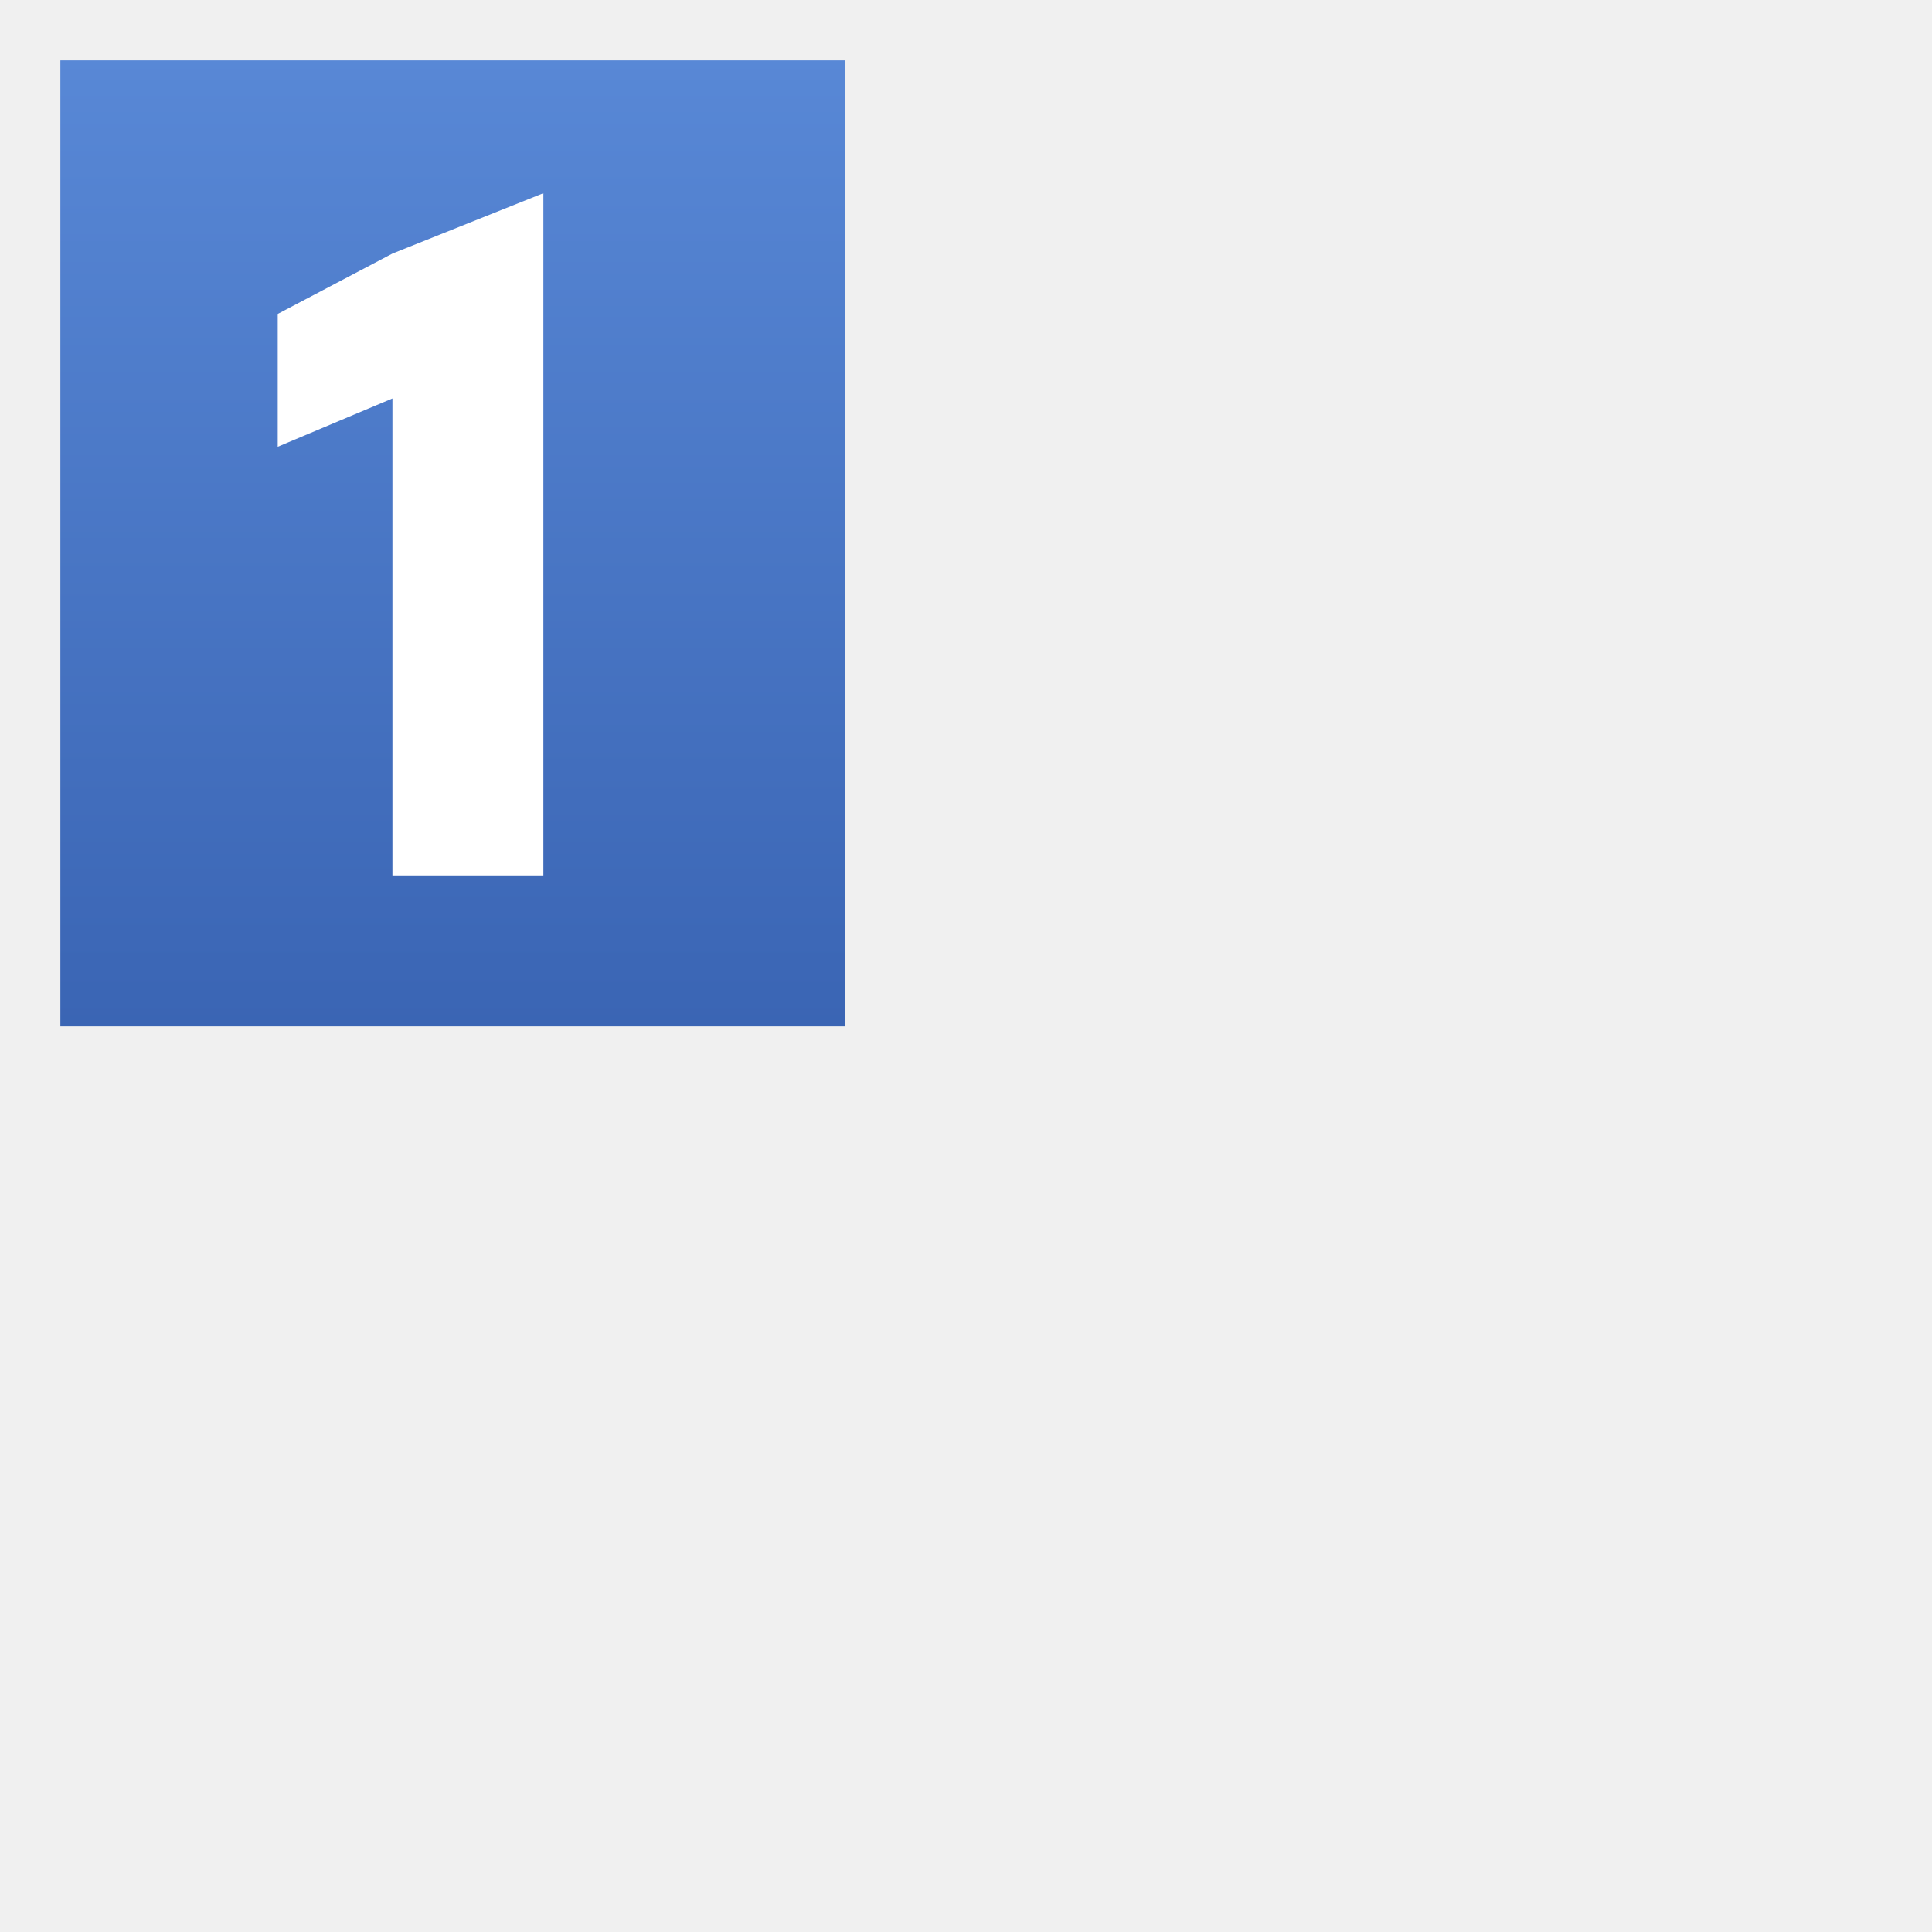
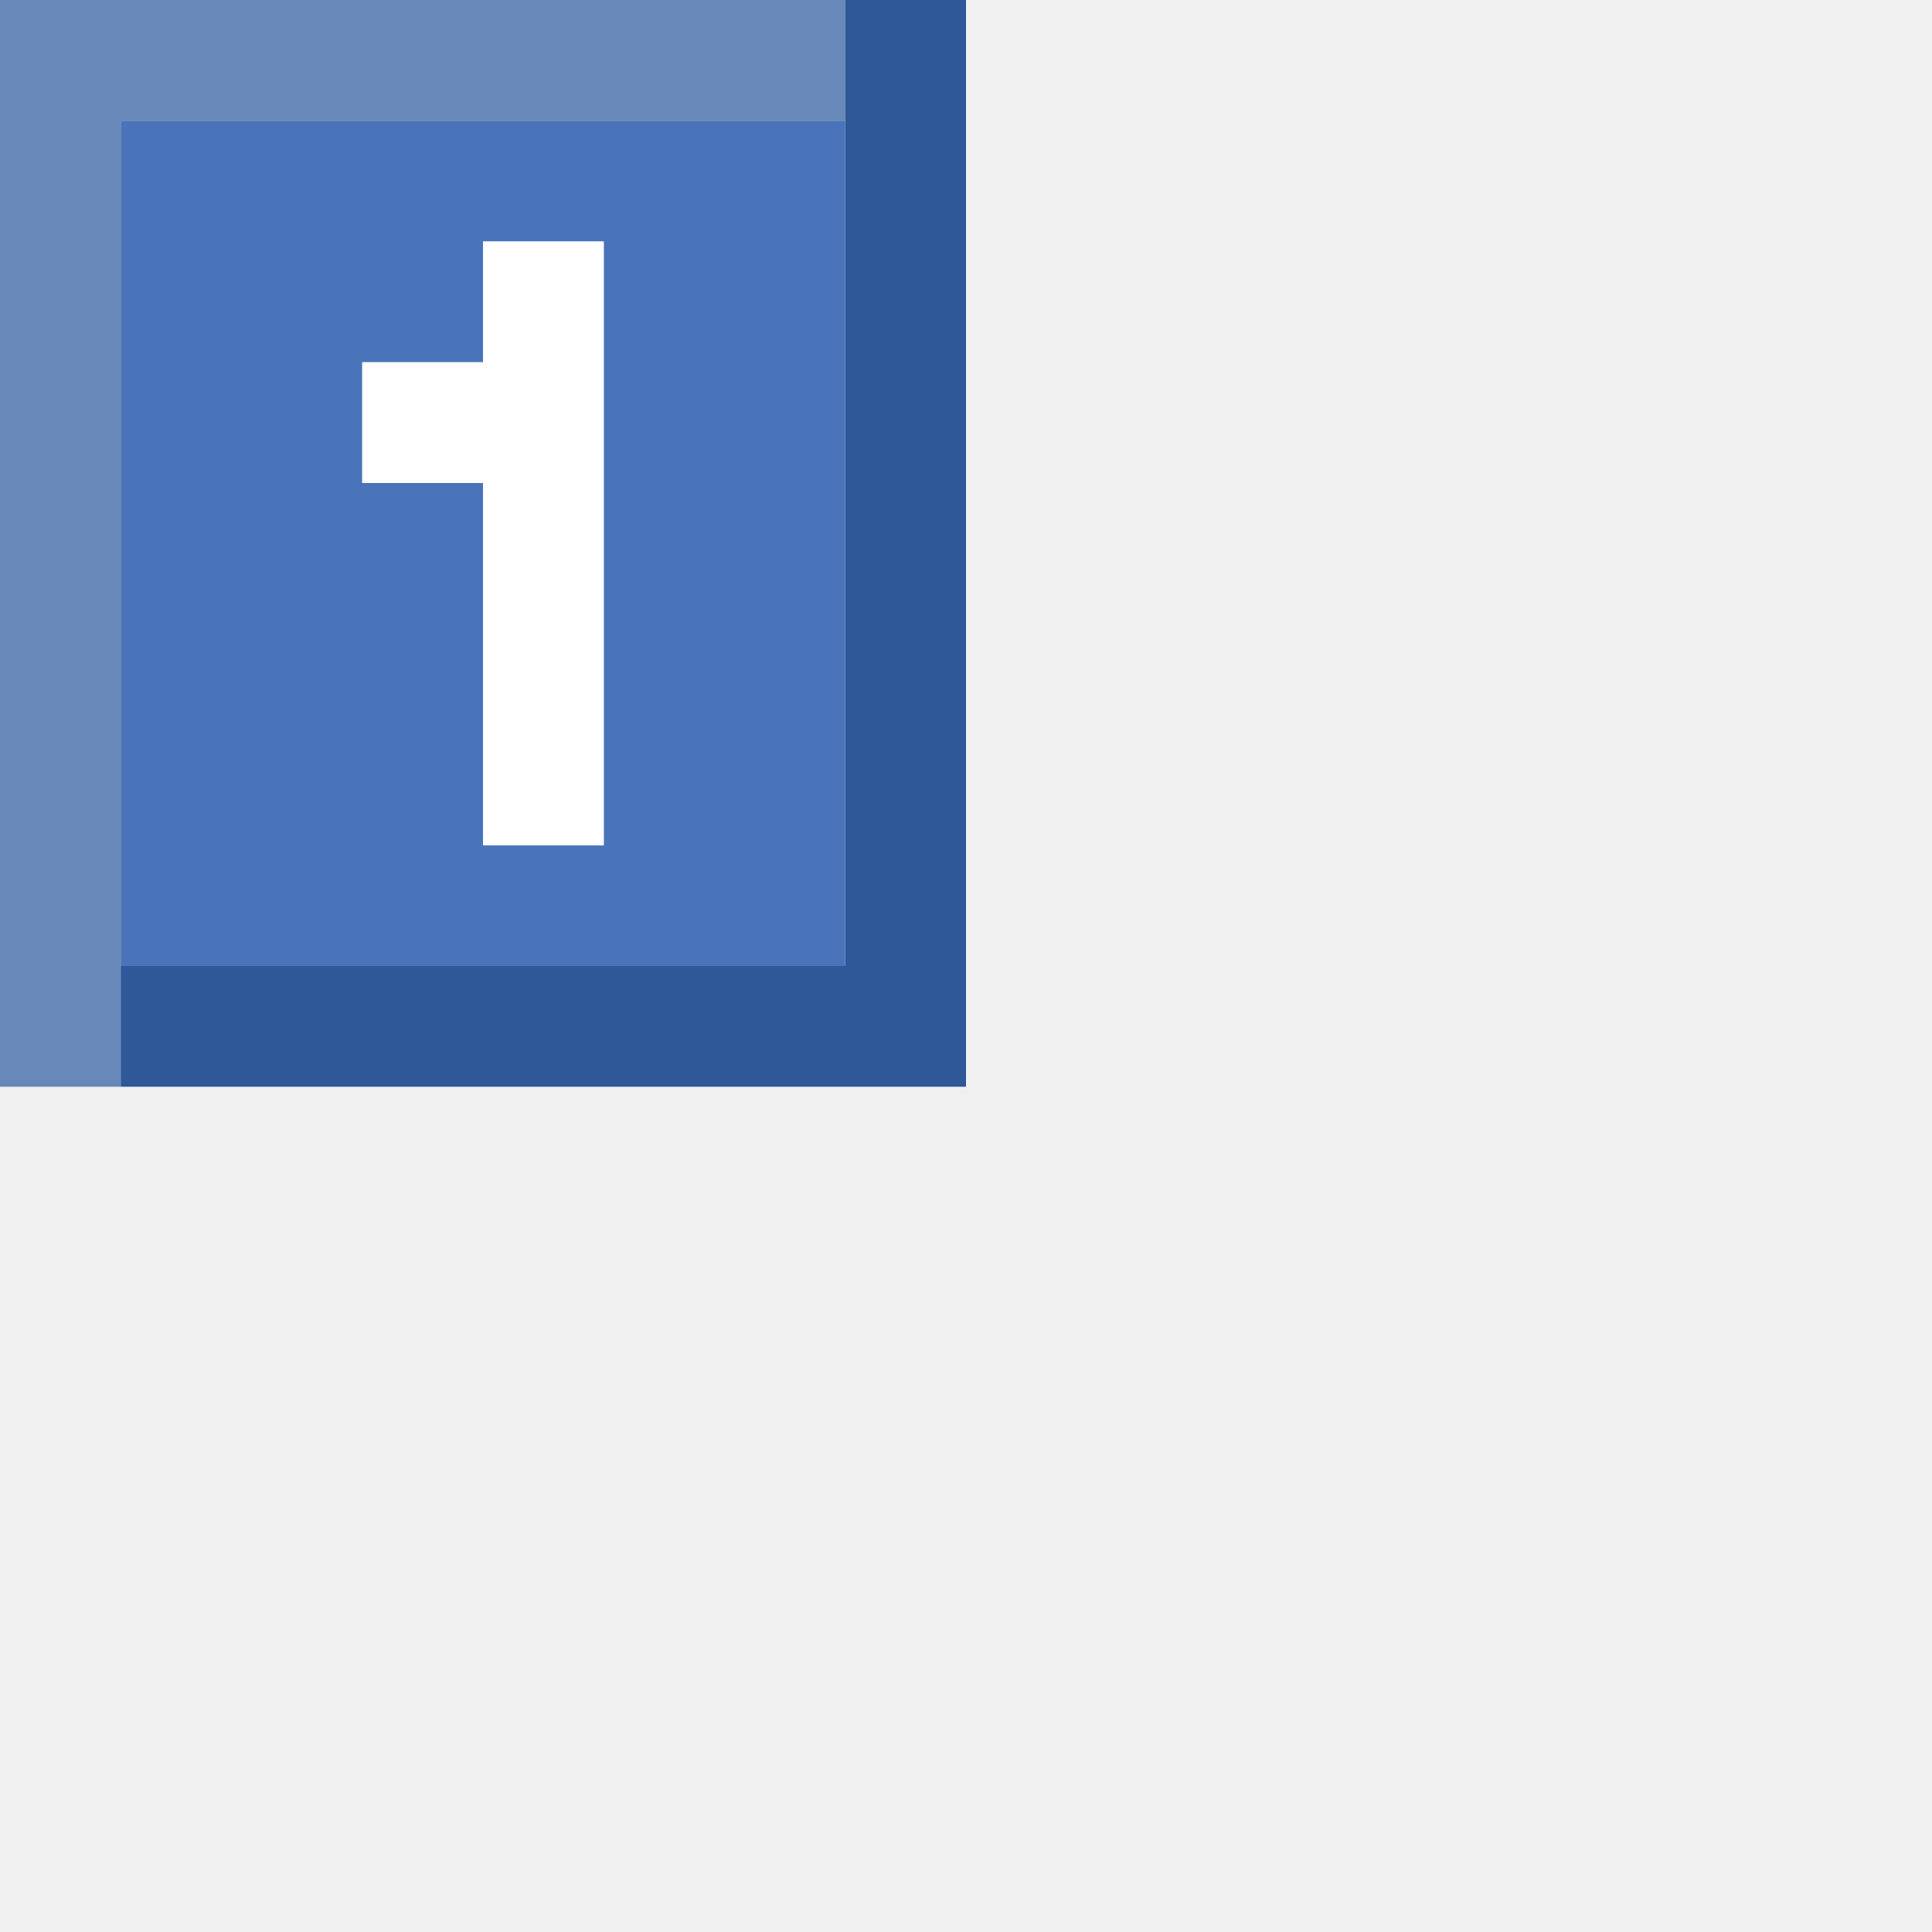
<svg xmlns="http://www.w3.org/2000/svg" viewBox="0 0 16 16">
-   <defs>
-     <linearGradient id="layer0" x1="0" y1="0" x2="0" y2="16" gradientUnits="userSpaceOnUse">
-       <stop offset="0" stop-color="#5a8ad8" />
-       <stop offset="1" stop-color="#1e4494" />
-     </linearGradient>
-   </defs>
-   <path d="M0.5 0.5H7V8.5H0.5Z" fill="url(#layer0)" />
-   <path d="M3.25 2.1L4.5 1.6V7.25H3.25V3.3L2.3 3.7V2.6Z" fill="#ffffff" />
+   <path d="M0 0h7v1h-7zM0 1h1v8h-1z" fill="#6888b9" />
+   <path d="M7 0h1v9h-1zM1 8h6v1h-6z" fill="#2e5898" />
+   <path d="M1 1h6v1h-6zM1 2h3v1h-3zM5 2h2v6h-2zM1 3h2v5h-2zM3 4h1v4h-1zM4 7h1v1h-1z" fill="#4974ba" />
+   <path d="M4 2h1v5h-1zM3 3h1v1h-1z" fill="#ffffff" />
</svg>
